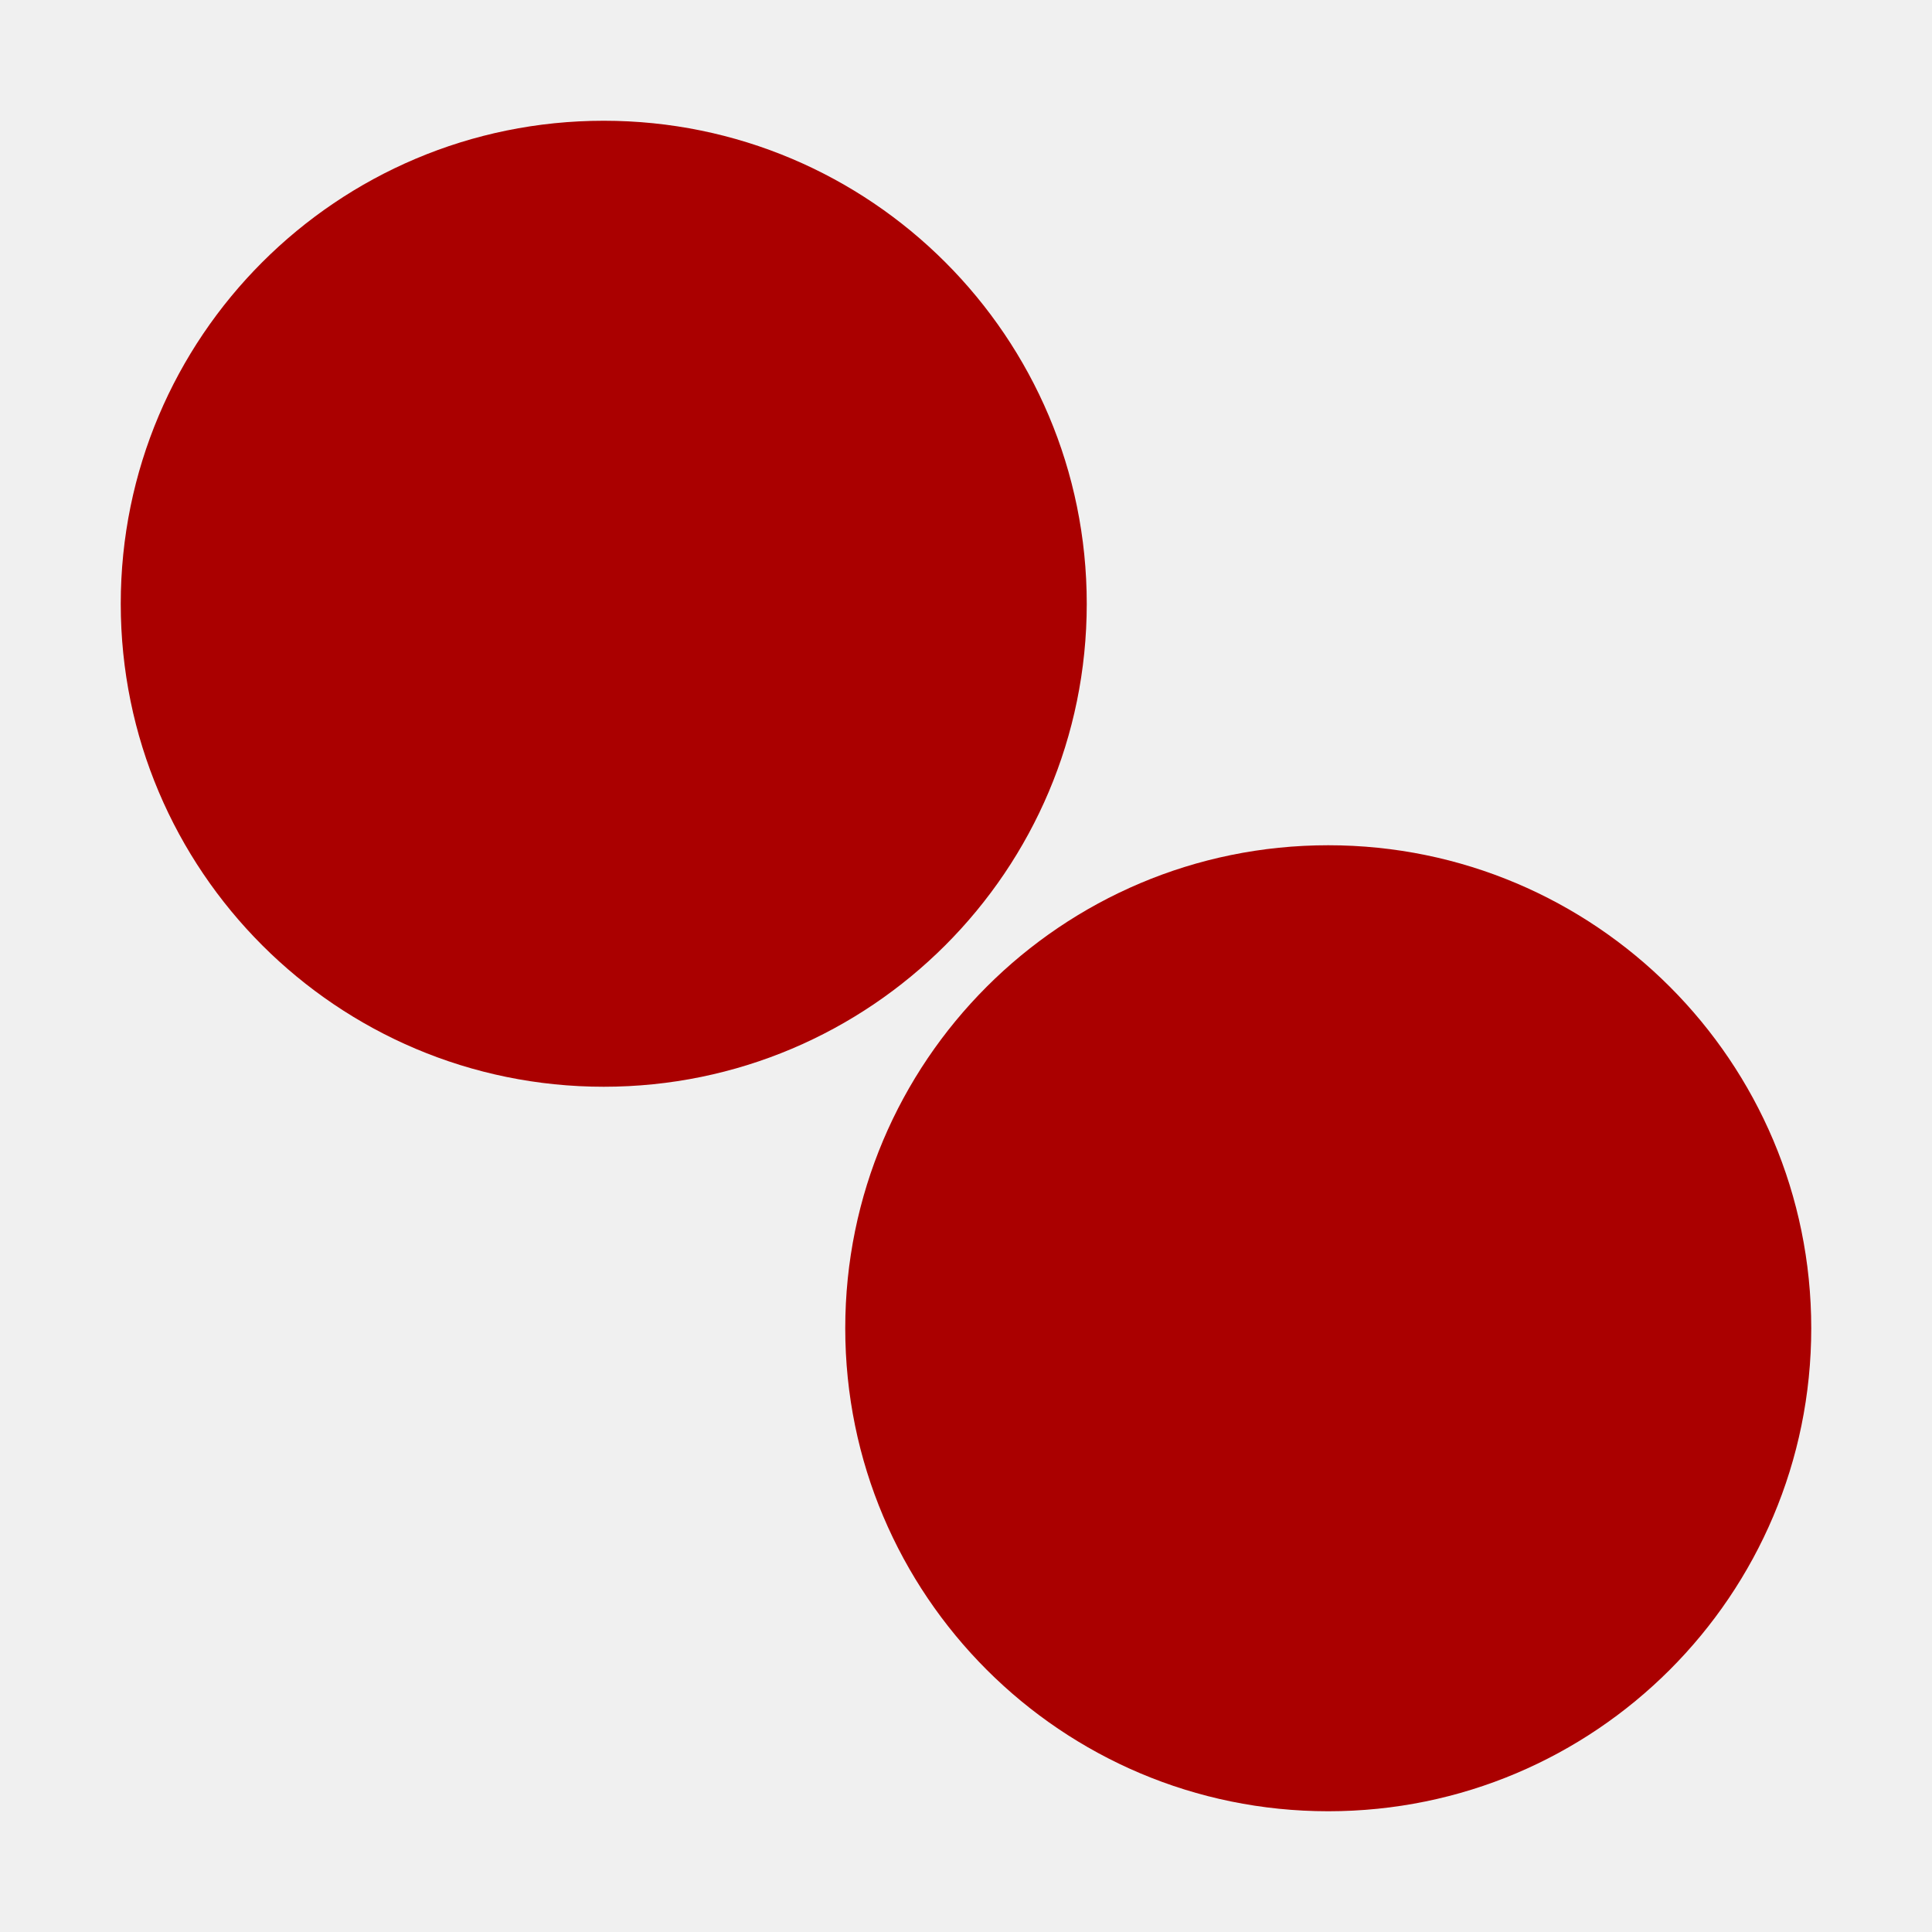
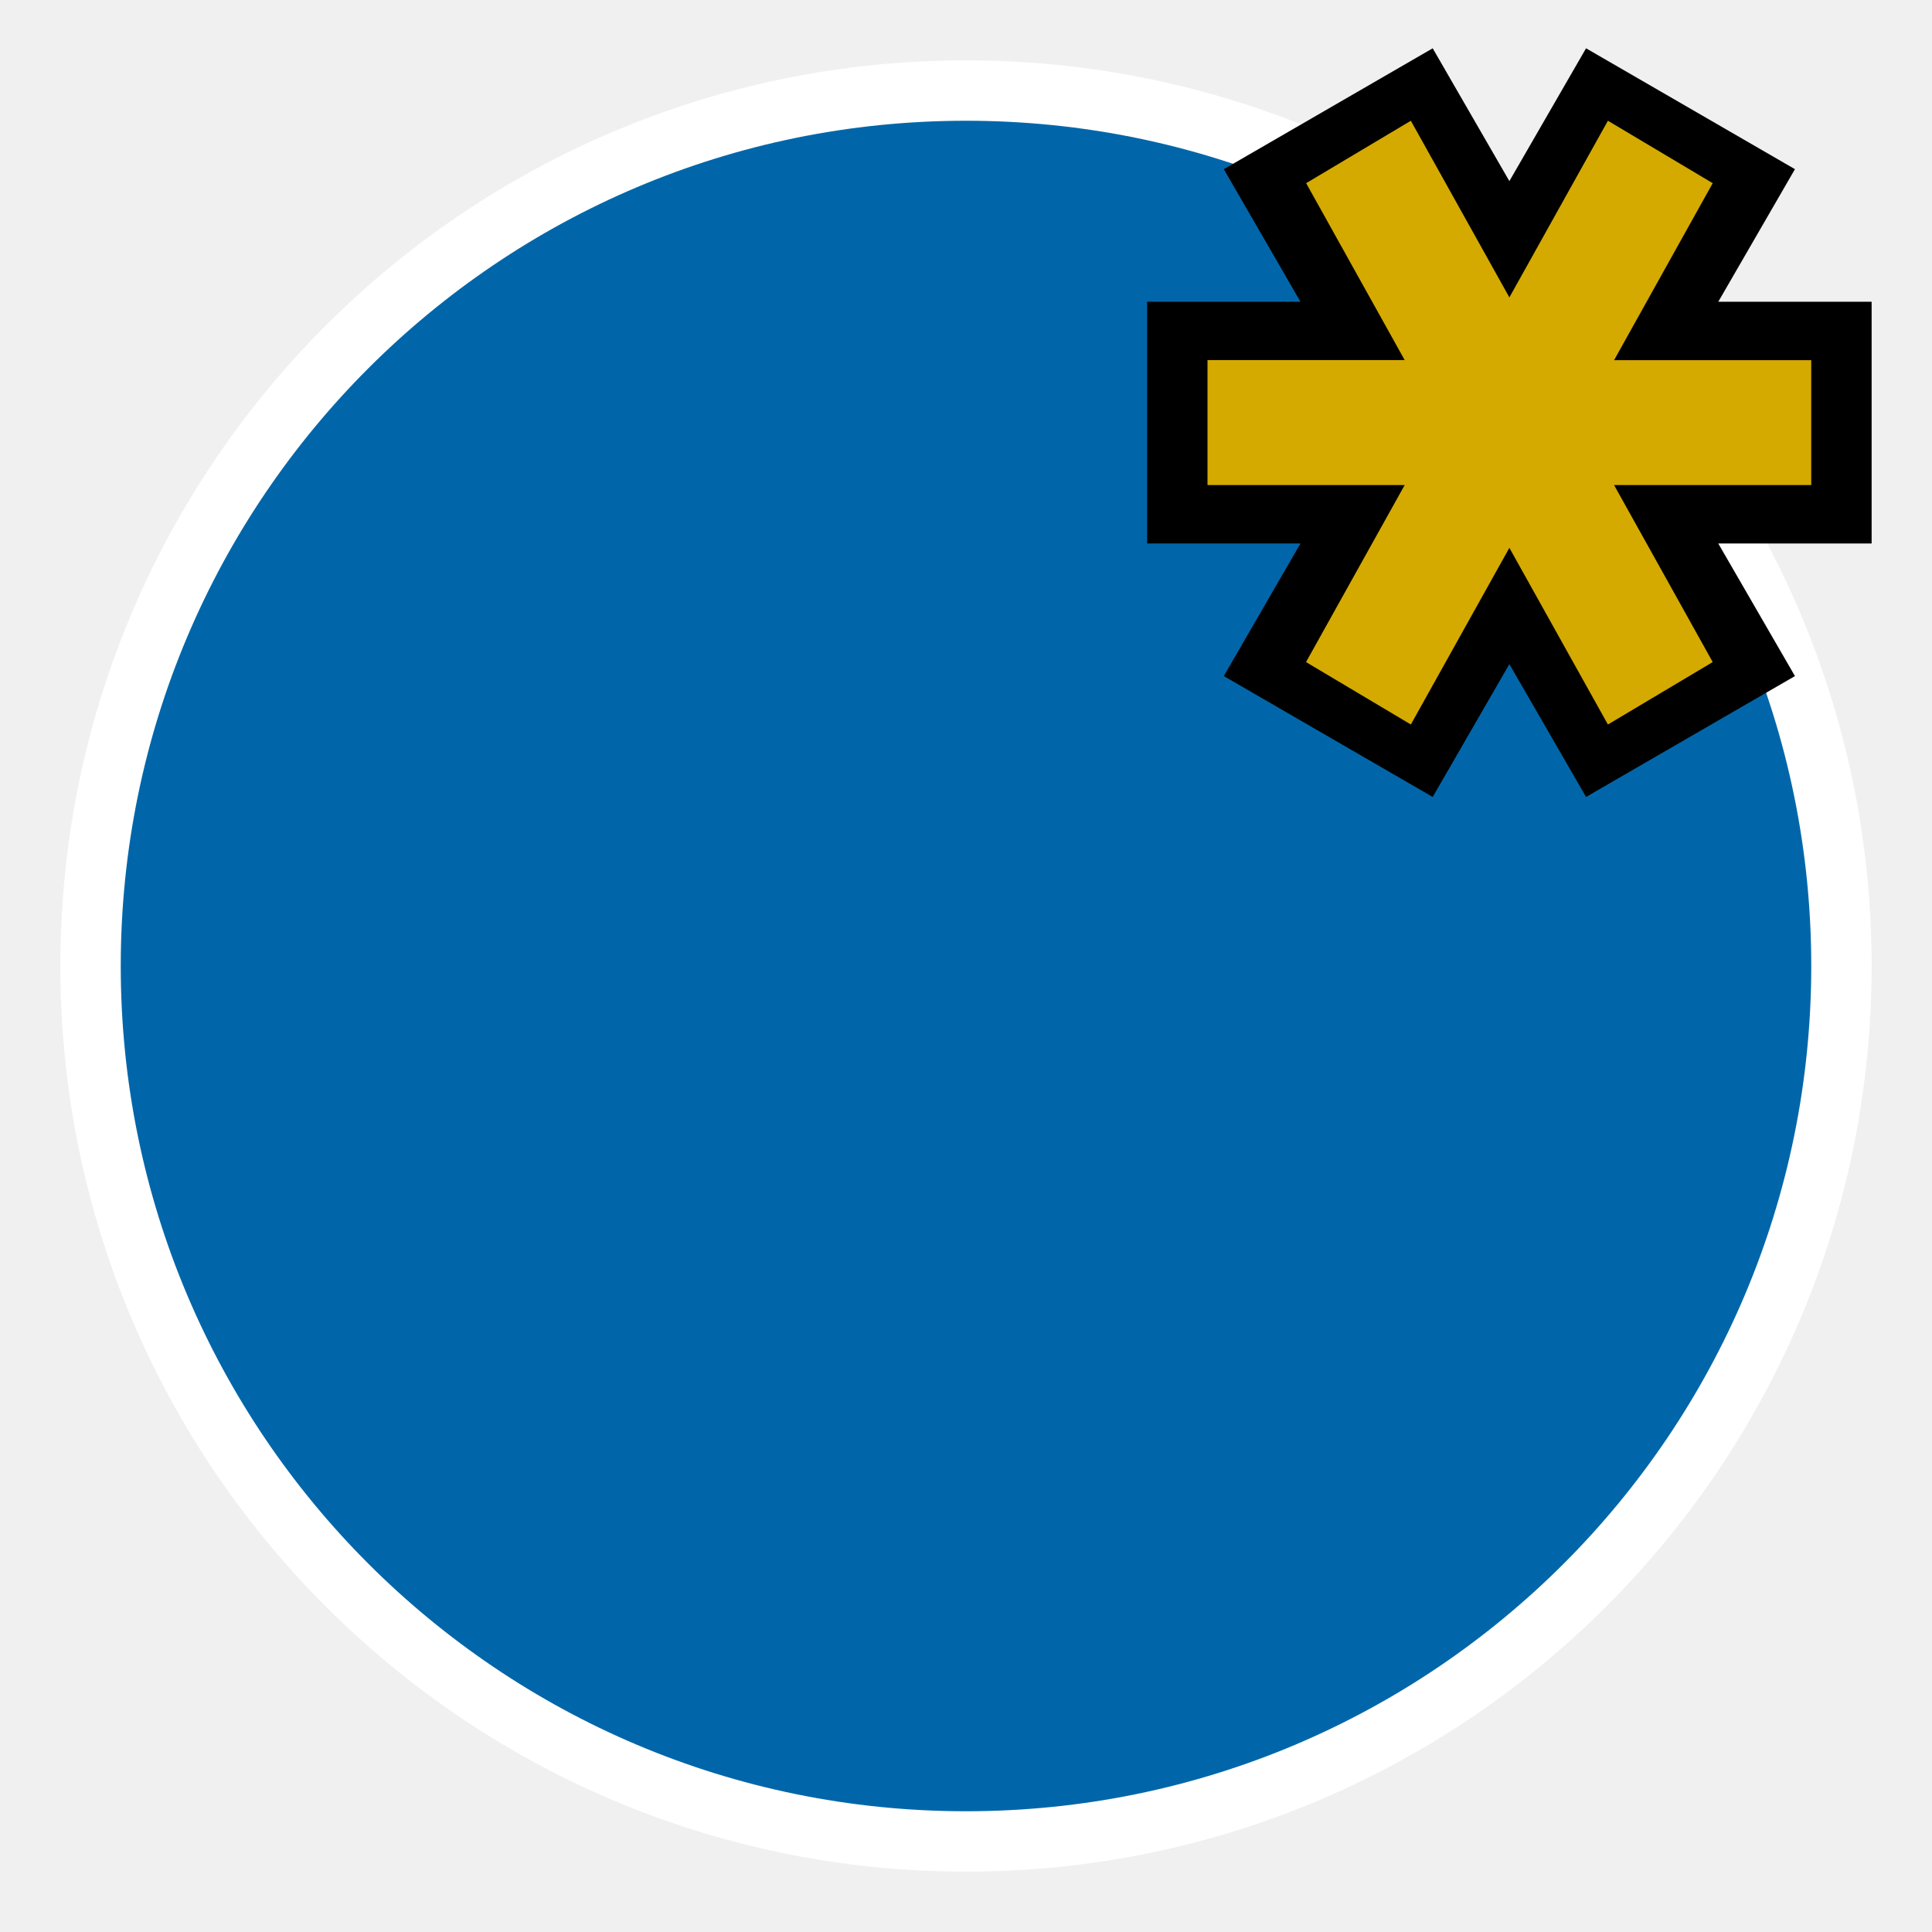
<svg xmlns="http://www.w3.org/2000/svg" width="16px" height="16px" viewBox="0 0 16 16" version="1.1" id="SVGRoot">
  <defs id="defs5287" />
-   <g id="layer1">
-     <circle style="opacity:1;fill:#aa0000;fill-opacity:1;stroke:none;stroke-width:1.143;stroke-miterlimit:4;stroke-dasharray:none;stroke-opacity:1" id="path821" cx="11" cy="11" r="4" />
-     <path style="opacity:1;fill:#aa0000;fill-opacity:1;stroke:none;stroke-width:1.143;stroke-miterlimit:4;stroke-dasharray:none;stroke-opacity:1" d="M 5,1 C 2.791,1 1,2.791 1,5 1,7.209 2.791,9 5,9 7.209,9 9,7.209 9,5 9,2.791 7.209,1 5,1 Z" id="path821-7" />
+   <circle r="7.5" cy="8" cx="8" id="path818" style="fill:#ffffff;fill-opacity:1;stroke:none;stroke-width:1.487;stroke-miterlimit:4;stroke-dasharray:none;stroke-opacity:1" />
+   <path id="path816" d="M 8,1 C 4.134,1 1,4.134 1,8 c 0,3.866 3.134,7 7,7 3.866,0 7,-3.134 7,-7 C 15,4.134 11.866,1 8,1 Z" style="fill:#0166a9;fill-opacity:1;stroke:none;stroke-width:2.111;stroke-miterlimit:4;stroke-dasharray:none;stroke-opacity:1" />
+   <g id="g4588">
+     <g id="g4631">
+       <path style="fill:#000000;fill-opacity:1;stroke:none;stroke-width:1.501;stroke-miterlimit:4;stroke-dasharray:none;stroke-opacity:1" d="m 11.865,0.4 -1.73,1.001 0.635,1.098 H 9.5 v 2.002 h 1.27 L 10.135,5.599 11.865,6.6 12.5,5.5 13.135,6.6 14.865,5.599 14.23,4.501 H 15.5 V 2.499 H 14.23 L 14.865,1.401 13.135,0.4 12.5,1.5 Z" id="rect4552" />
+       <path style="fill:#d4aa00;fill-opacity:1;stroke:none;stroke-width:1.526;stroke-miterlimit:4;stroke-dasharray:none;stroke-opacity:1" d="m 11.684,1 -0.867,0.517 0.816,1.465 H 10 v 1.035 h 1.633 L 10.816,5.483 11.684,6 12.5,4.537 13.316,6 14.184,5.483 13.367,4.017 H 15 V 2.983 H 13.367 L 14.184,1.517 13.316,1 12.5,2.463 Z" id="rect818" />
+     </g>
  </g>
</svg>
